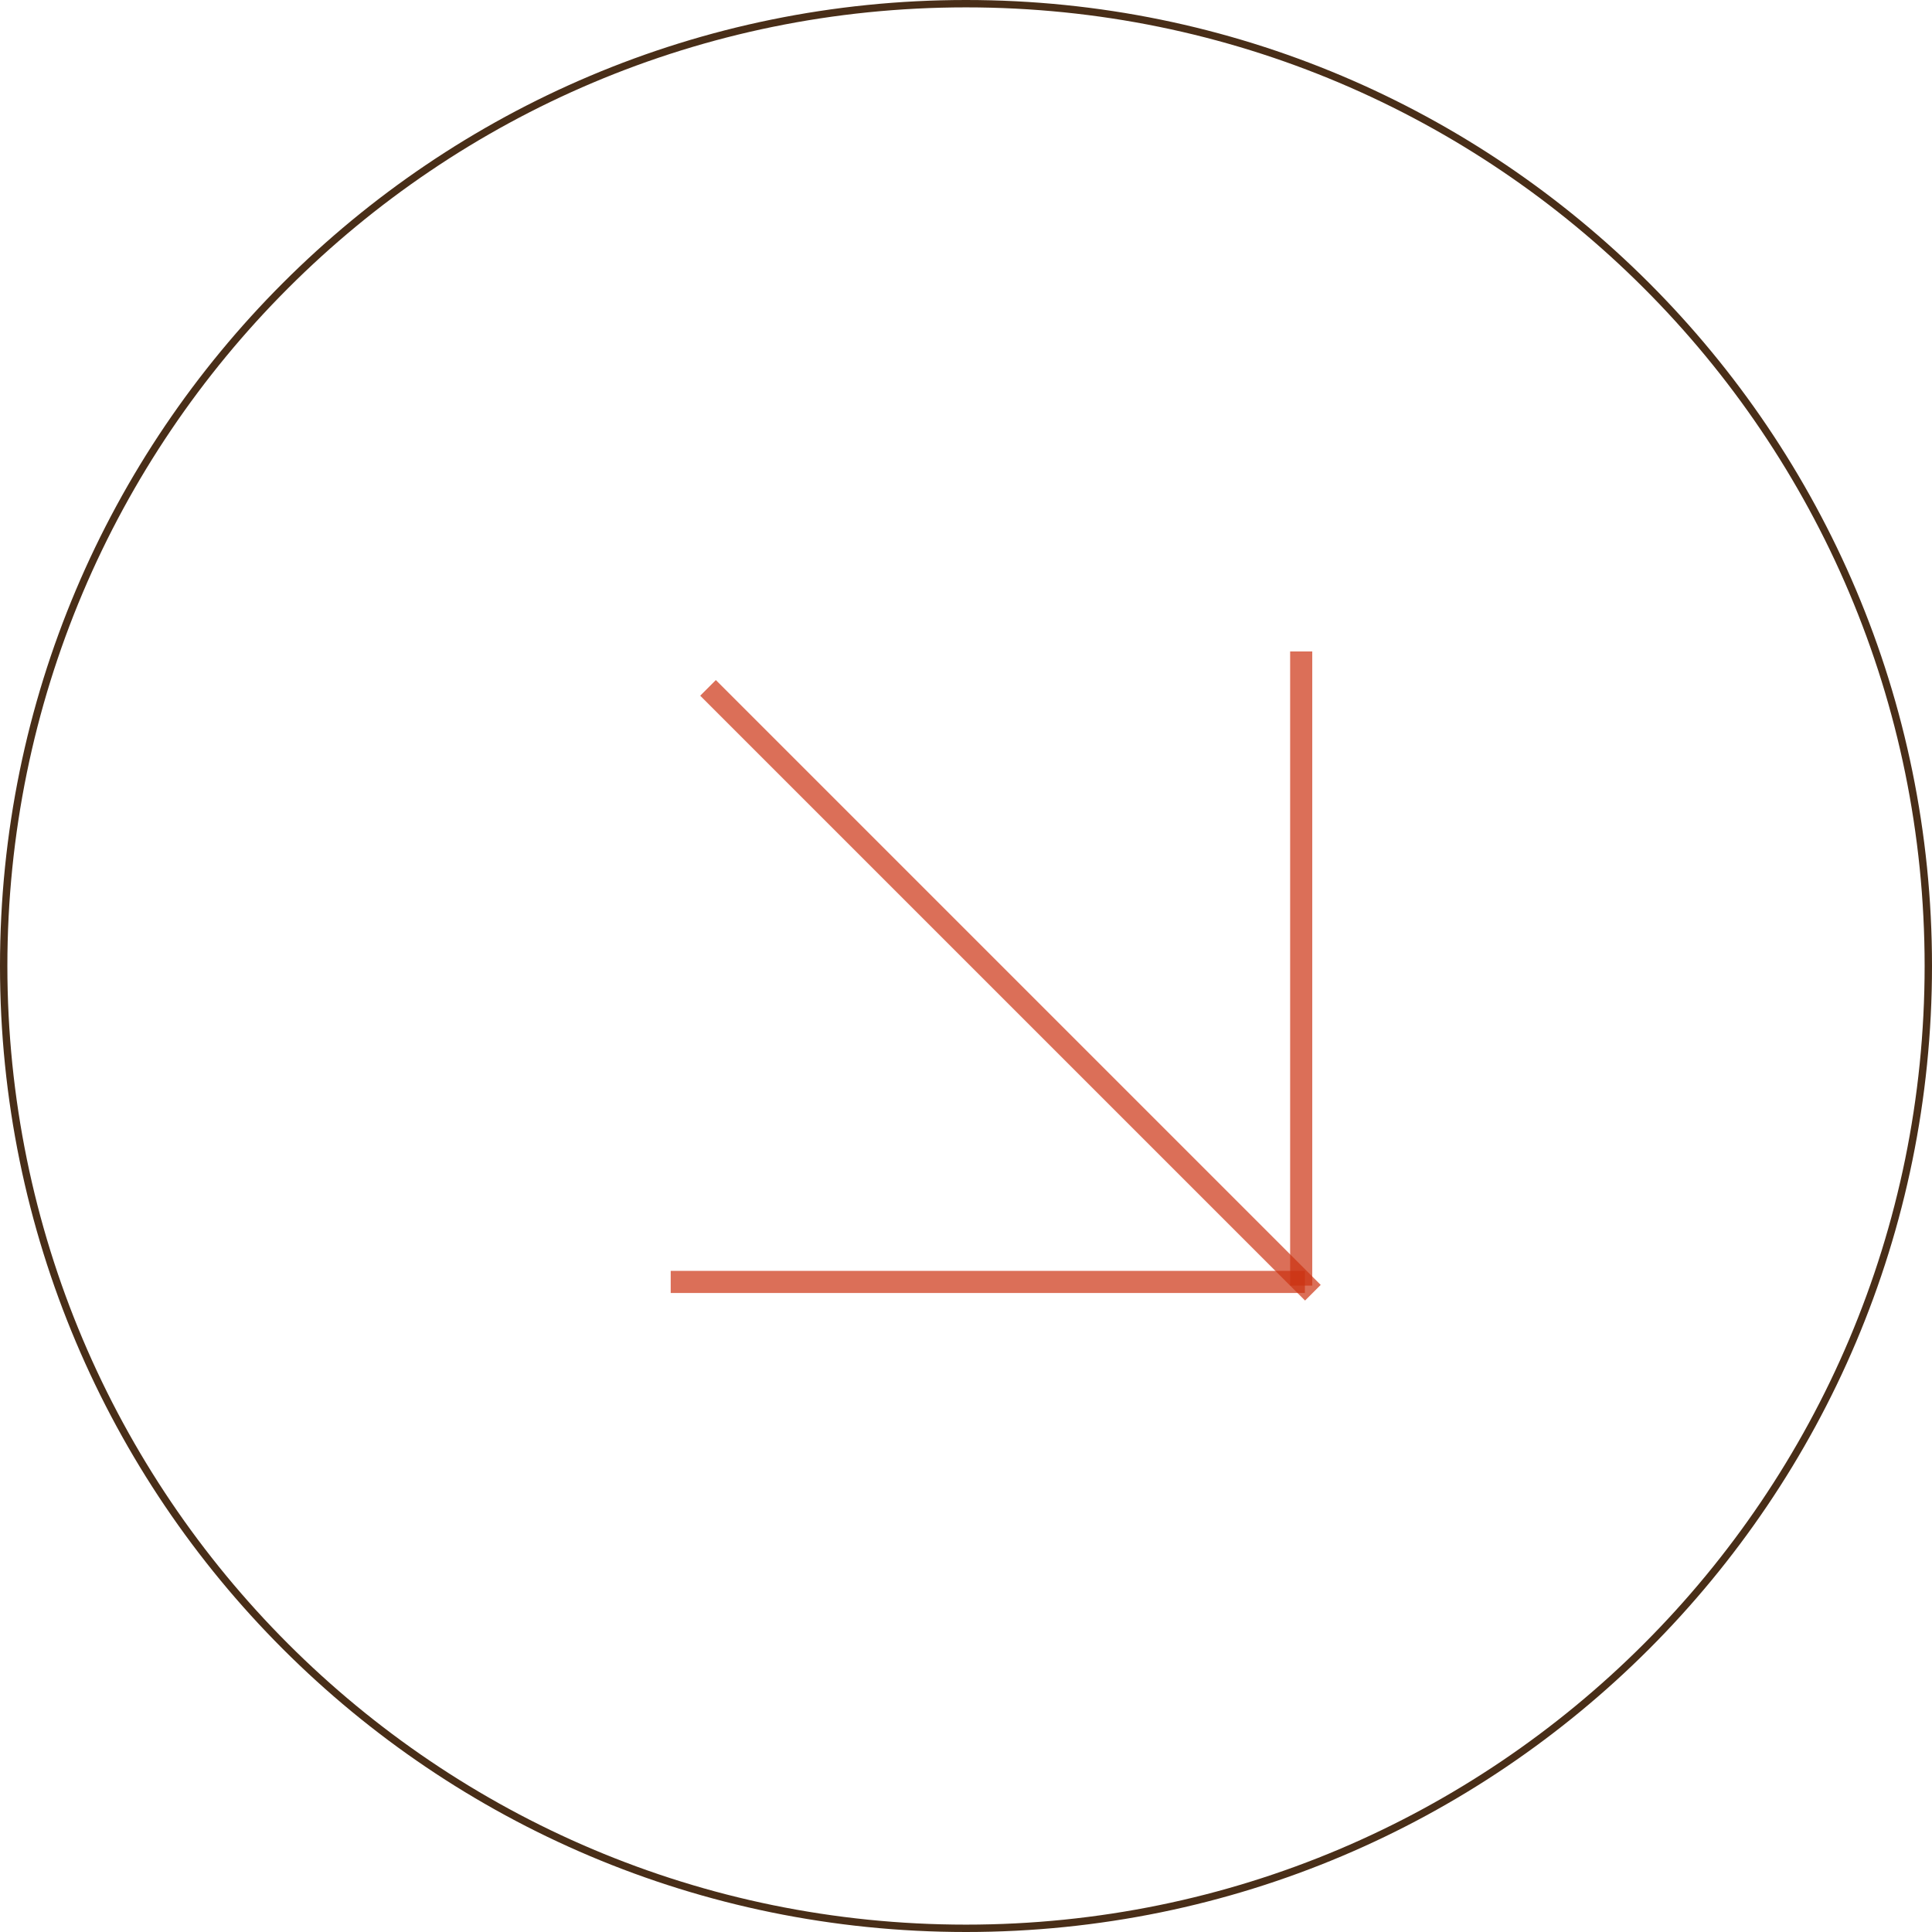
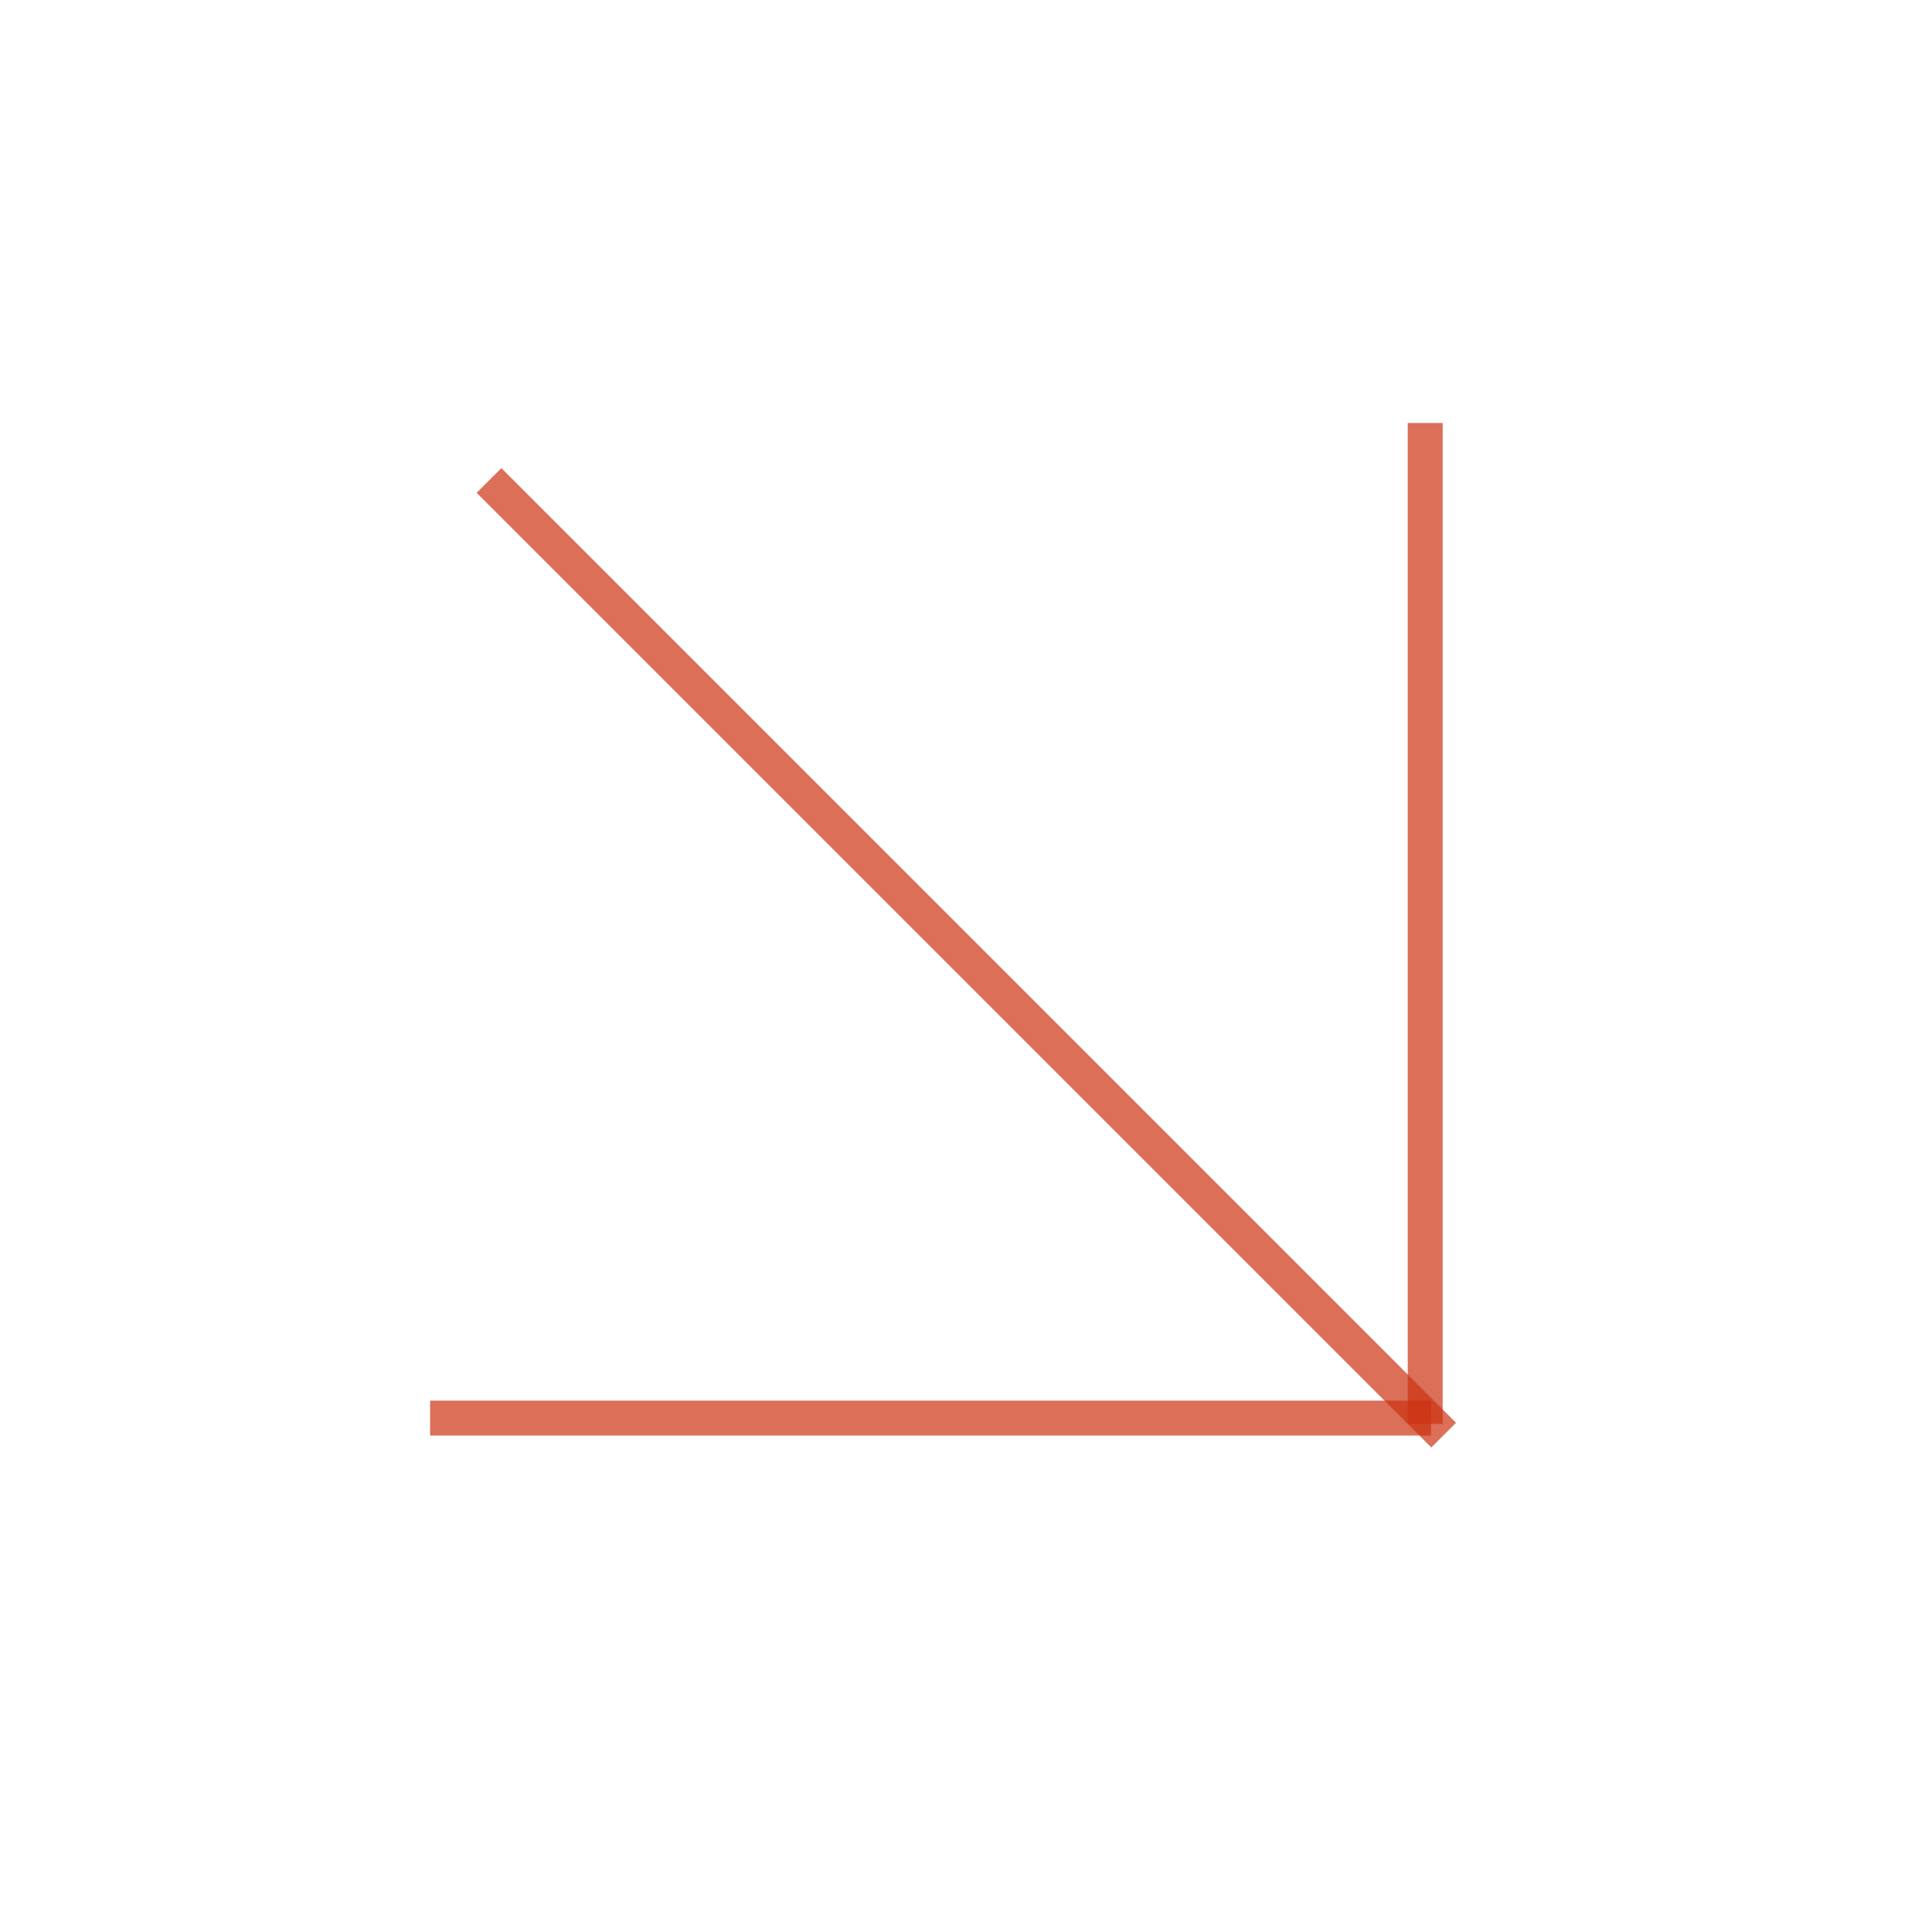
- <svg xmlns="http://www.w3.org/2000/svg" width="262" height="262" viewBox="0 0 262 262" fill="none">
-   <circle cx="131" cy="131" r="130.5" stroke="#492E18" />
-   <line x1="96.017" y1="93.283" x2="178.041" y2="175.307" stroke="#CC3312" stroke-opacity="0.7" stroke-width="3" />
-   <line x1="176.456" y1="88.344" x2="176.456" y2="174.344" stroke="#CC3312" stroke-opacity="0.7" stroke-width="3" />
-   <line x1="176.956" y1="173.844" x2="90.956" y2="173.844" stroke="#CC3312" stroke-opacity="0.7" stroke-width="3" />
+ <svg xmlns="http://www.w3.org/2000/svg" width="166" height="166" viewBox="0 0 166 166" fill="none">
+   <line x1="42.017" y1="41.283" x2="124.041" y2="123.307" stroke="#CC3312" stroke-opacity="0.7" stroke-width="3" />
+   <line x1="122.456" y1="36.344" x2="122.456" y2="122.344" stroke="#CC3312" stroke-opacity="0.7" stroke-width="3" />
+   <line x1="122.956" y1="121.844" x2="36.956" y2="121.844" stroke="#CC3312" stroke-opacity="0.7" stroke-width="3" />
</svg>
